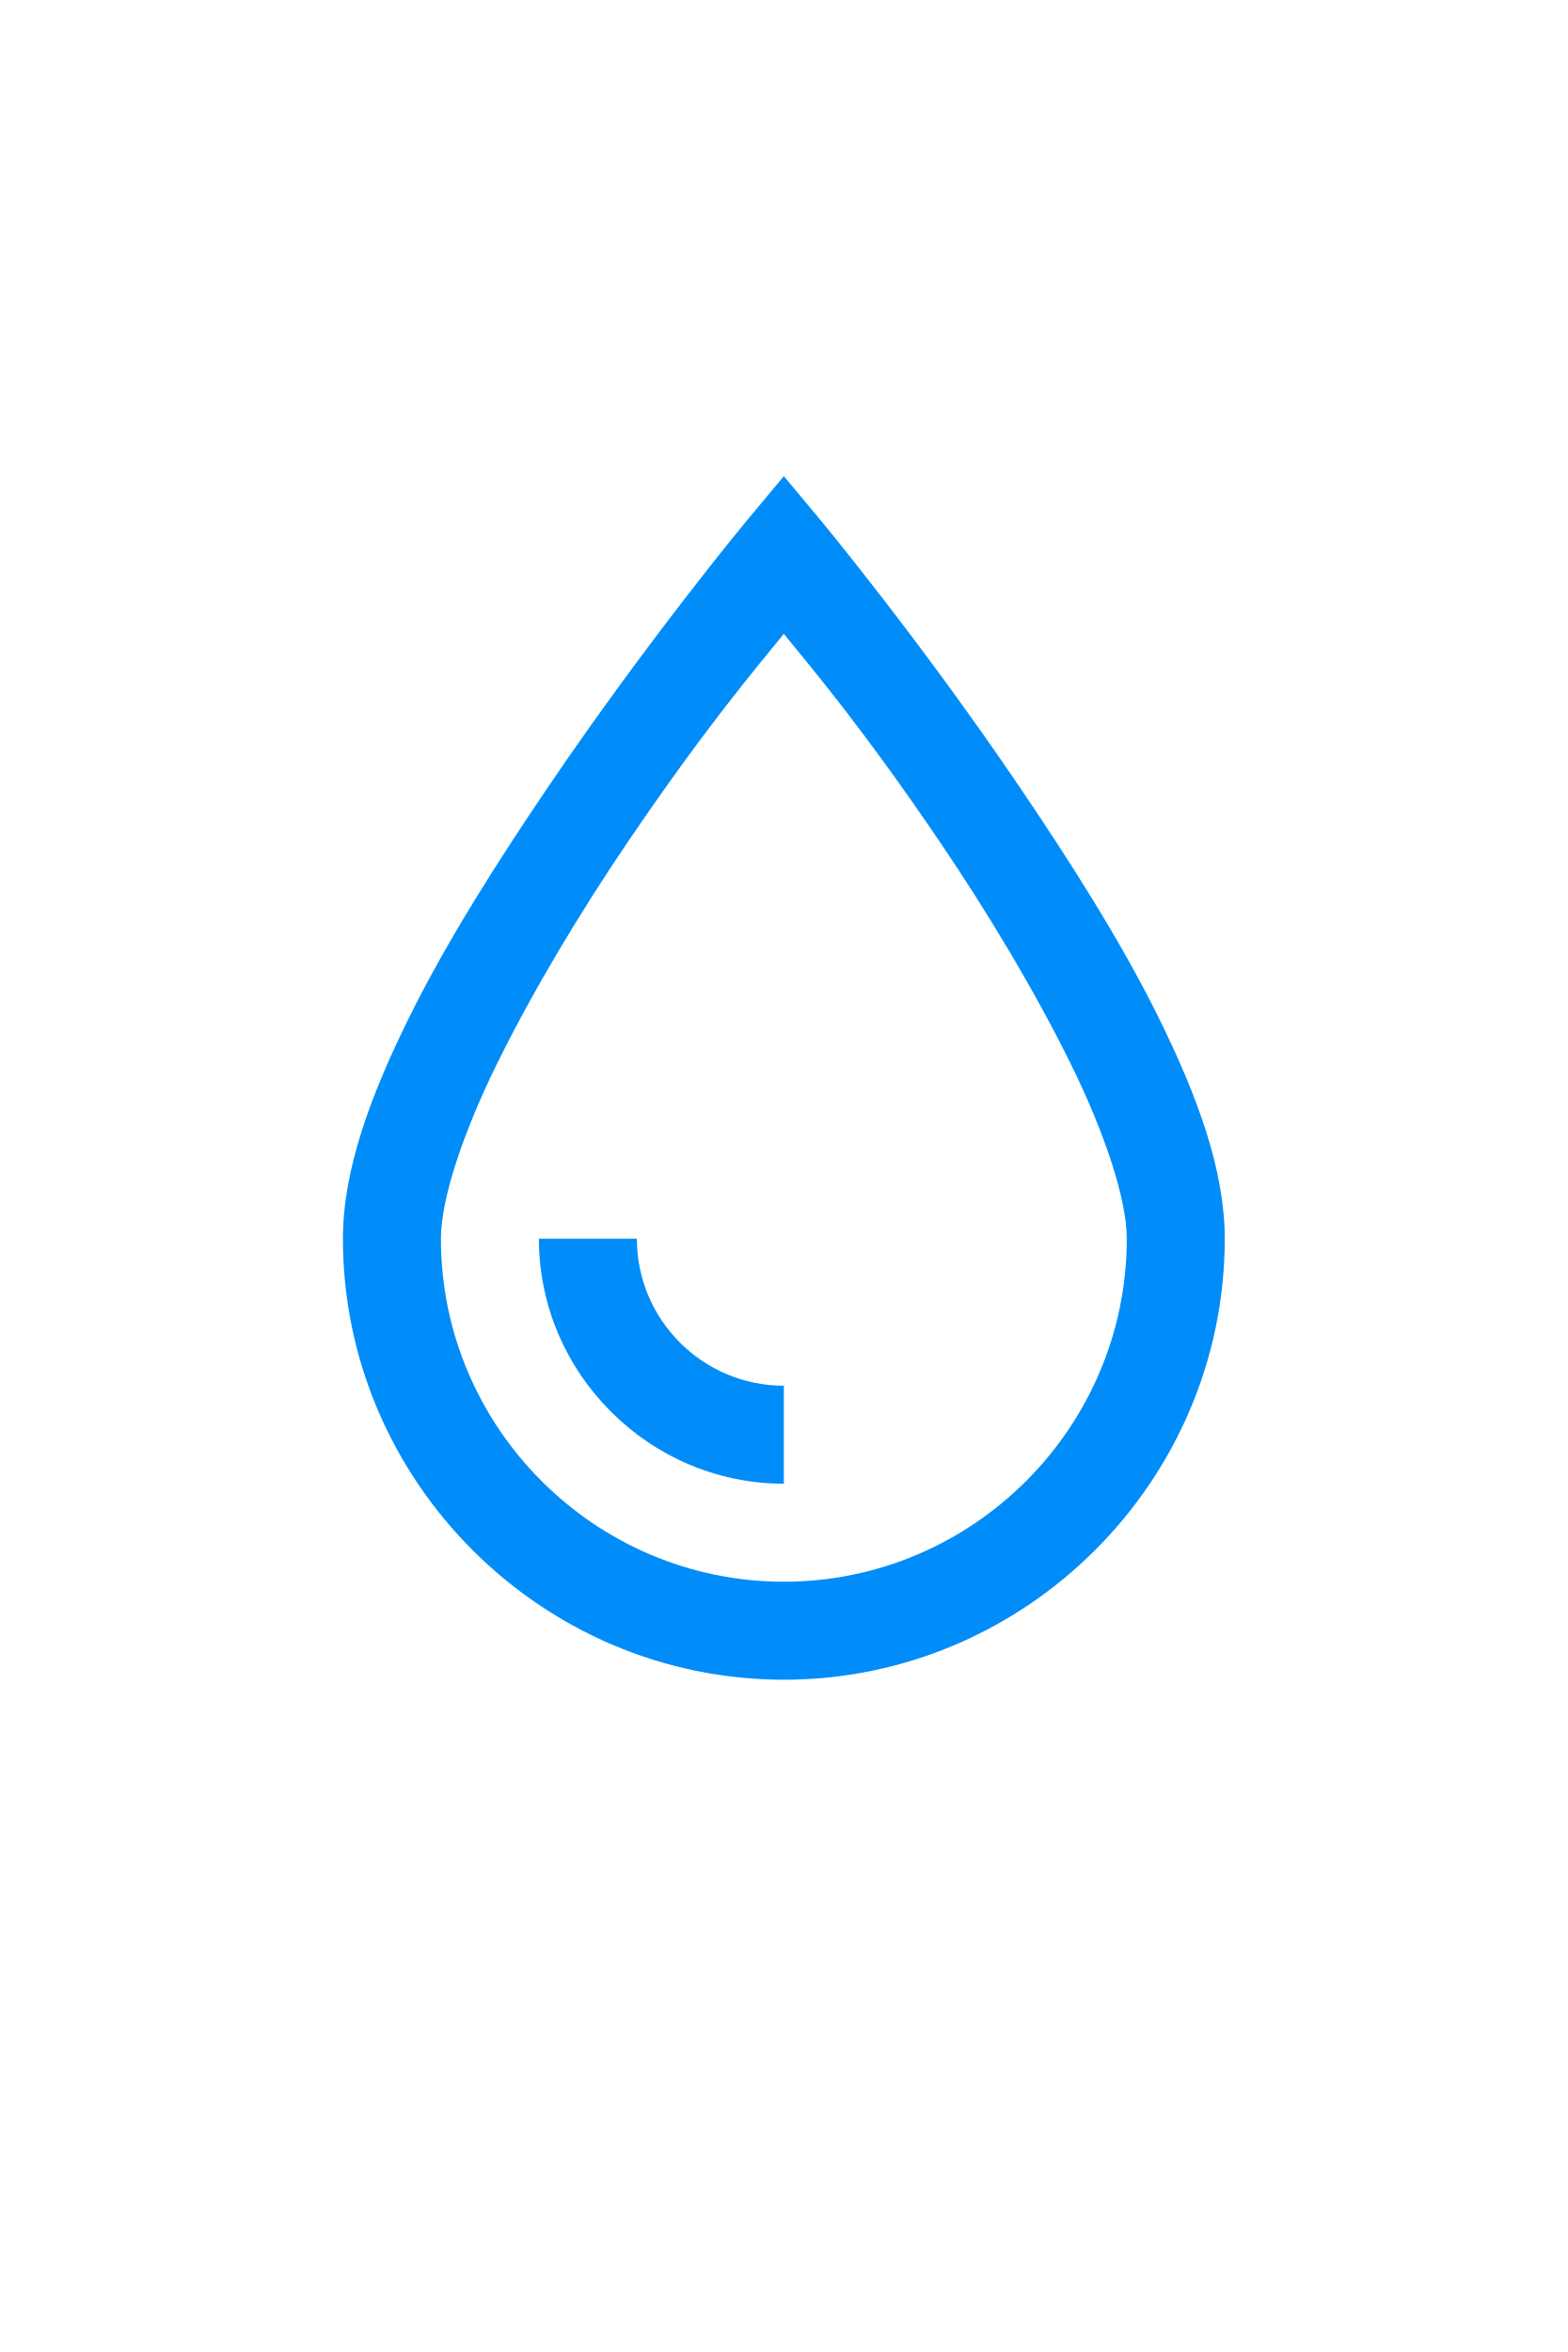
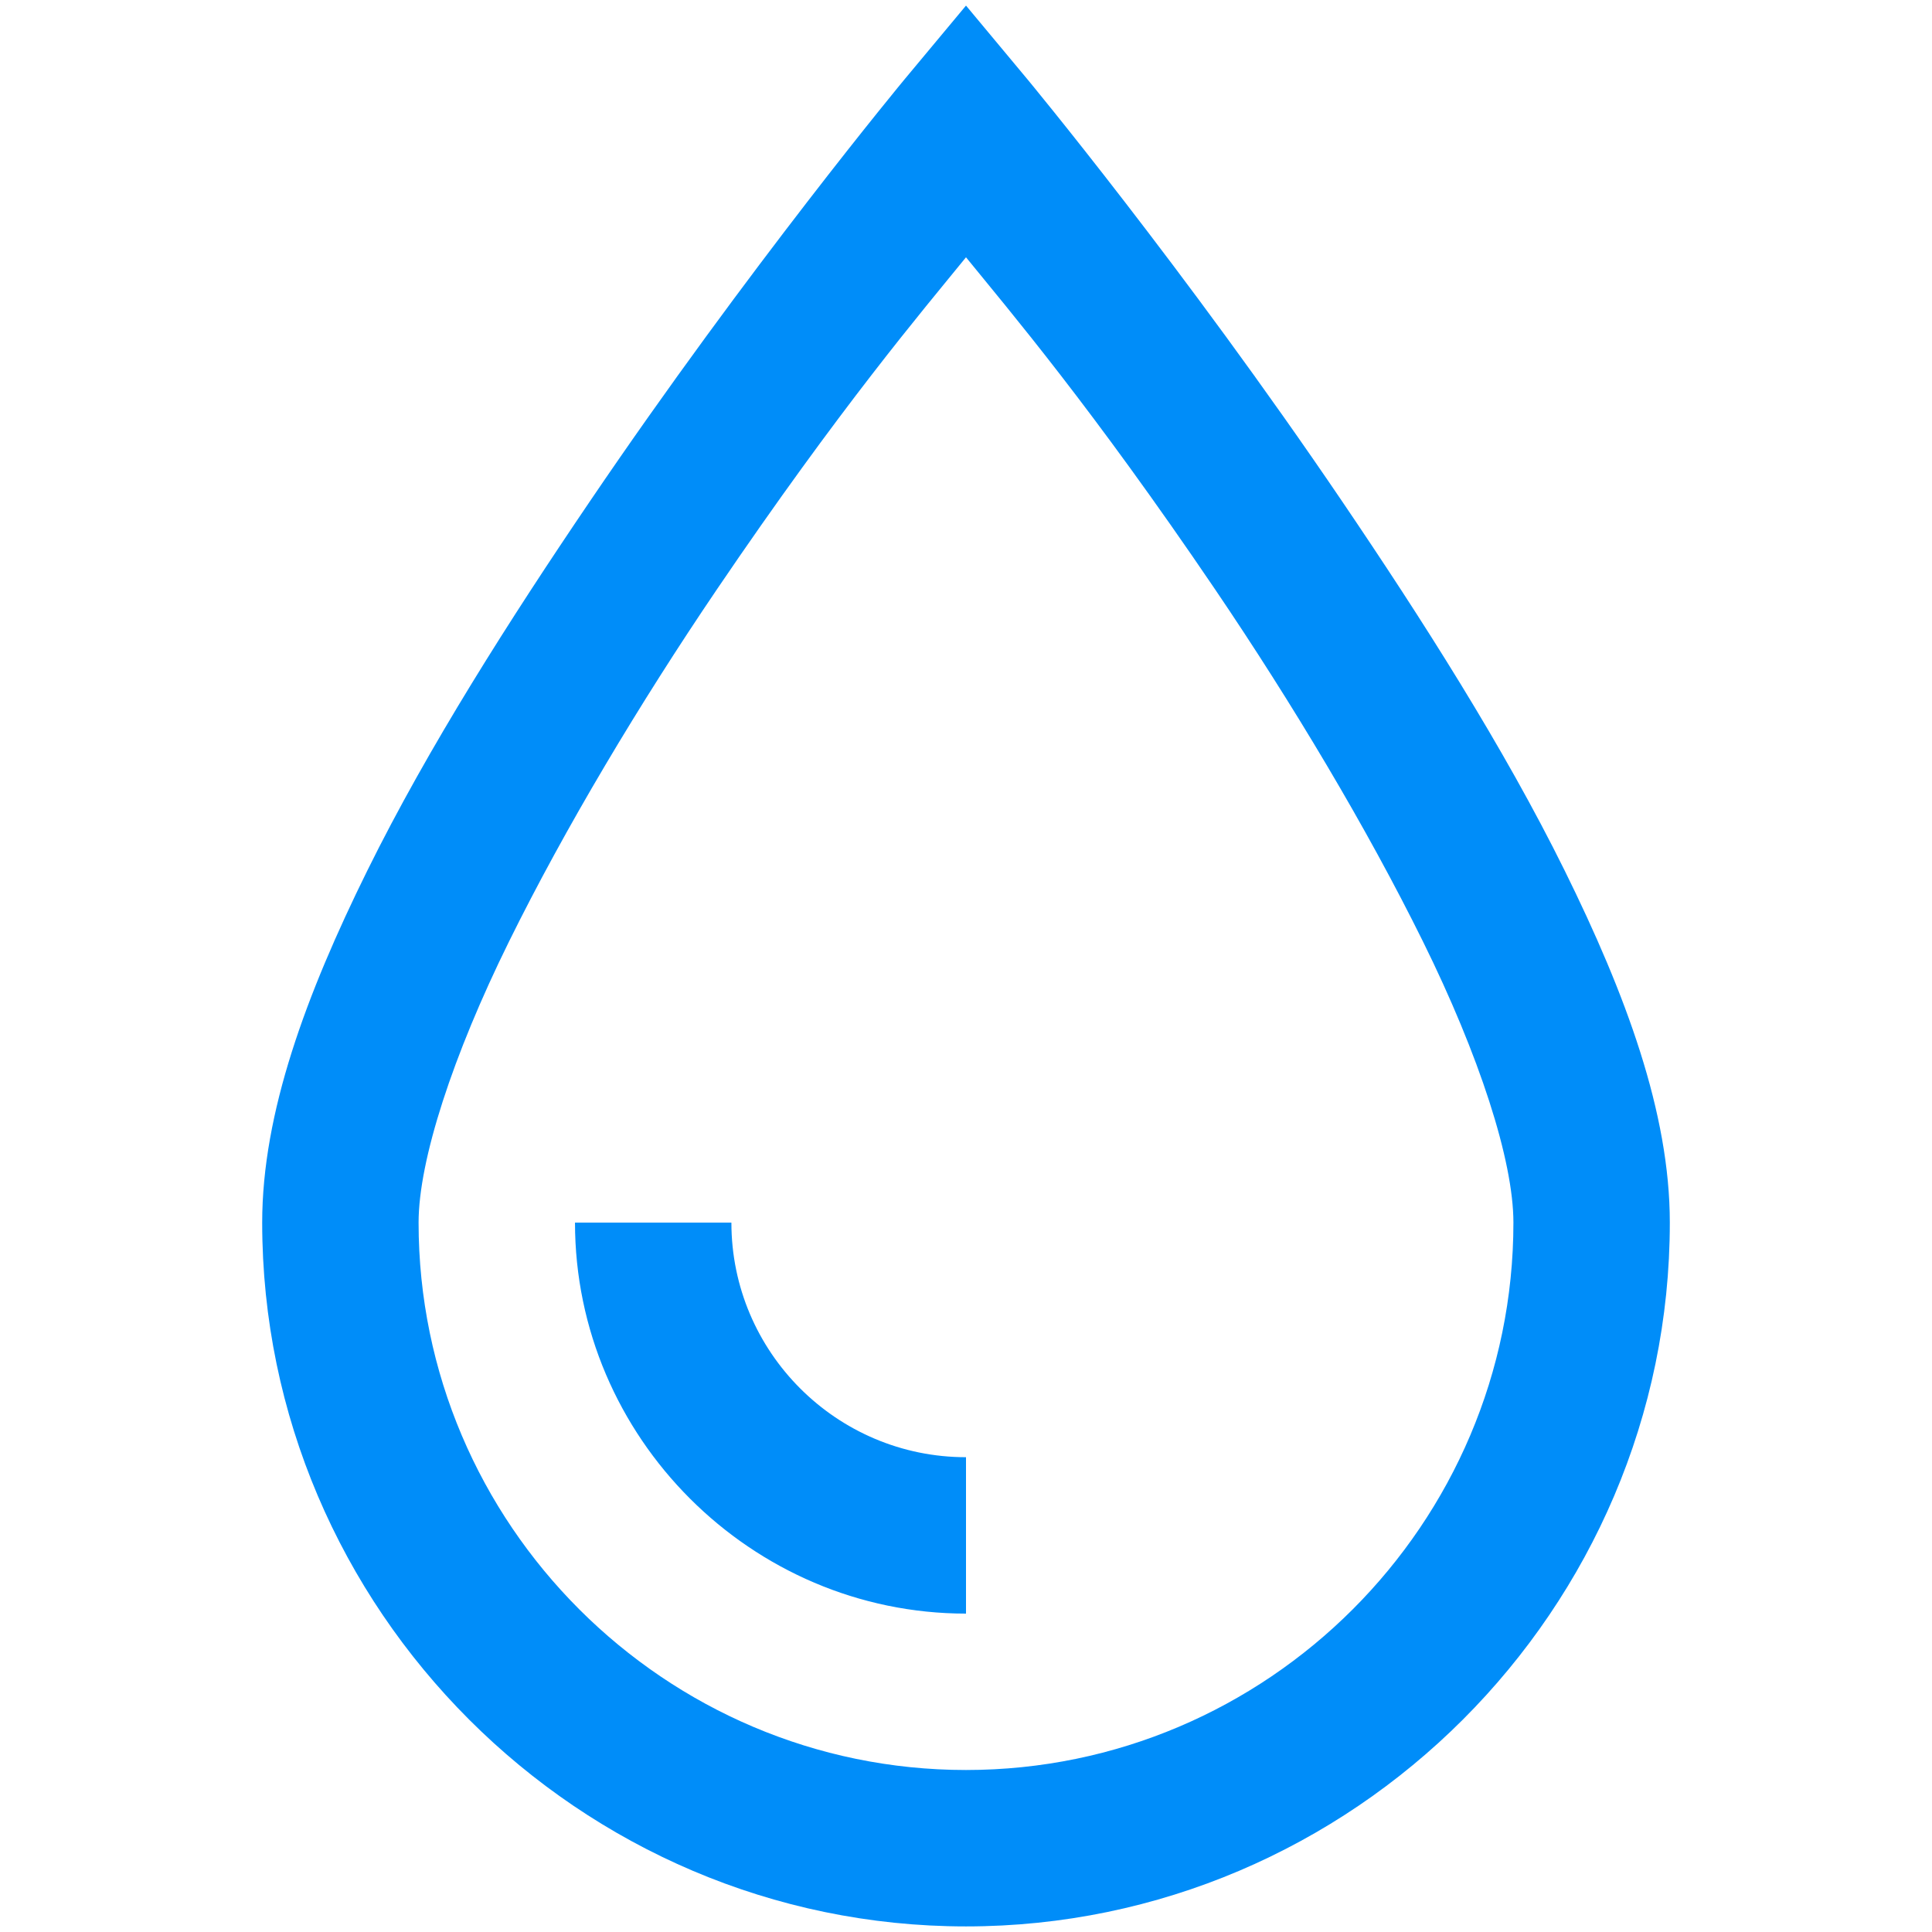
- <svg xmlns="http://www.w3.org/2000/svg" version="1.1" id="Water" x="0px" y="0px" width="1728px" height="2592px" viewBox="0 0 1728 2592" enable-background="new 0 0 1728 2592" xml:space="preserve">
-   <path fill="#008DF9" d="M864,524.736l-42.188,50.625c0,0-107.938,130.057-217.688,291.938  c-54.875,80.94-111.344,169.319-153.562,254.812S378,1289.347,378,1365.111c0,267.055,218.945,486,486,486s486-218.945,486-486  c0-75.764-30.344-157.507-72.562-243s-98.688-173.872-153.562-254.812c-109.749-161.881-217.688-291.938-217.688-291.938  L864,524.736z M864,698.548c30.262,37.232,86.683,103.472,172.125,229.5c53.125,78.359,104.656,164.468,143.438,243  S1242,1322.074,1242,1365.111c0,208.145-169.854,378-378,378s-378-169.855-378-378c0-43.037,23.656-115.531,62.438-194.063  s90.312-164.641,143.438-243C777.317,802.02,833.738,735.781,864,698.548z M594,1365.111c0,148.254,121.745,270,270,270v-108  c-89.346,0-162-72.654-162-162H594z" />
+ <svg xmlns="http://www.w3.org/2000/svg" version="1.1" id="Water" x="0px" y="0px" width="200px" height="200px" viewBox="789.512 1395.521 200 200" enable-background="new 789.512 1395.521 200 200" xml:space="preserve">
+   <path fill="#008DF9" d="M889.512,1396.099l-6.324,7.589c0,0-16.182,19.498-32.635,43.766c-8.227,12.135-16.692,25.384-23.021,38.2  c-6.329,12.817-10.878,25.071-10.878,36.431c0,40.034,32.823,72.858,72.858,72.858c40.035,0,72.859-32.824,72.859-72.858  c0-11.359-4.551-23.613-10.879-36.431c-6.328-12.816-14.795-26.065-23.021-38.2c-16.451-24.268-32.635-43.766-32.635-43.766  L889.512,1396.099z M889.512,1422.155c4.537,5.581,12.996,15.512,25.805,34.405c7.963,11.747,15.688,24.656,21.502,36.43  c5.816,11.773,9.361,22.642,9.361,29.094c0,31.203-25.463,56.667-56.668,56.667c-31.205,0-56.668-25.464-56.668-56.667  c0-6.452,3.546-17.32,9.36-29.094s13.539-24.683,21.503-36.43C876.518,1437.667,884.977,1427.737,889.512,1422.155z   M849.035,1522.084c0,22.225,18.252,40.477,40.477,40.477v-16.191c-13.395,0-24.286-10.892-24.286-24.285H849.035z" />
</svg>
